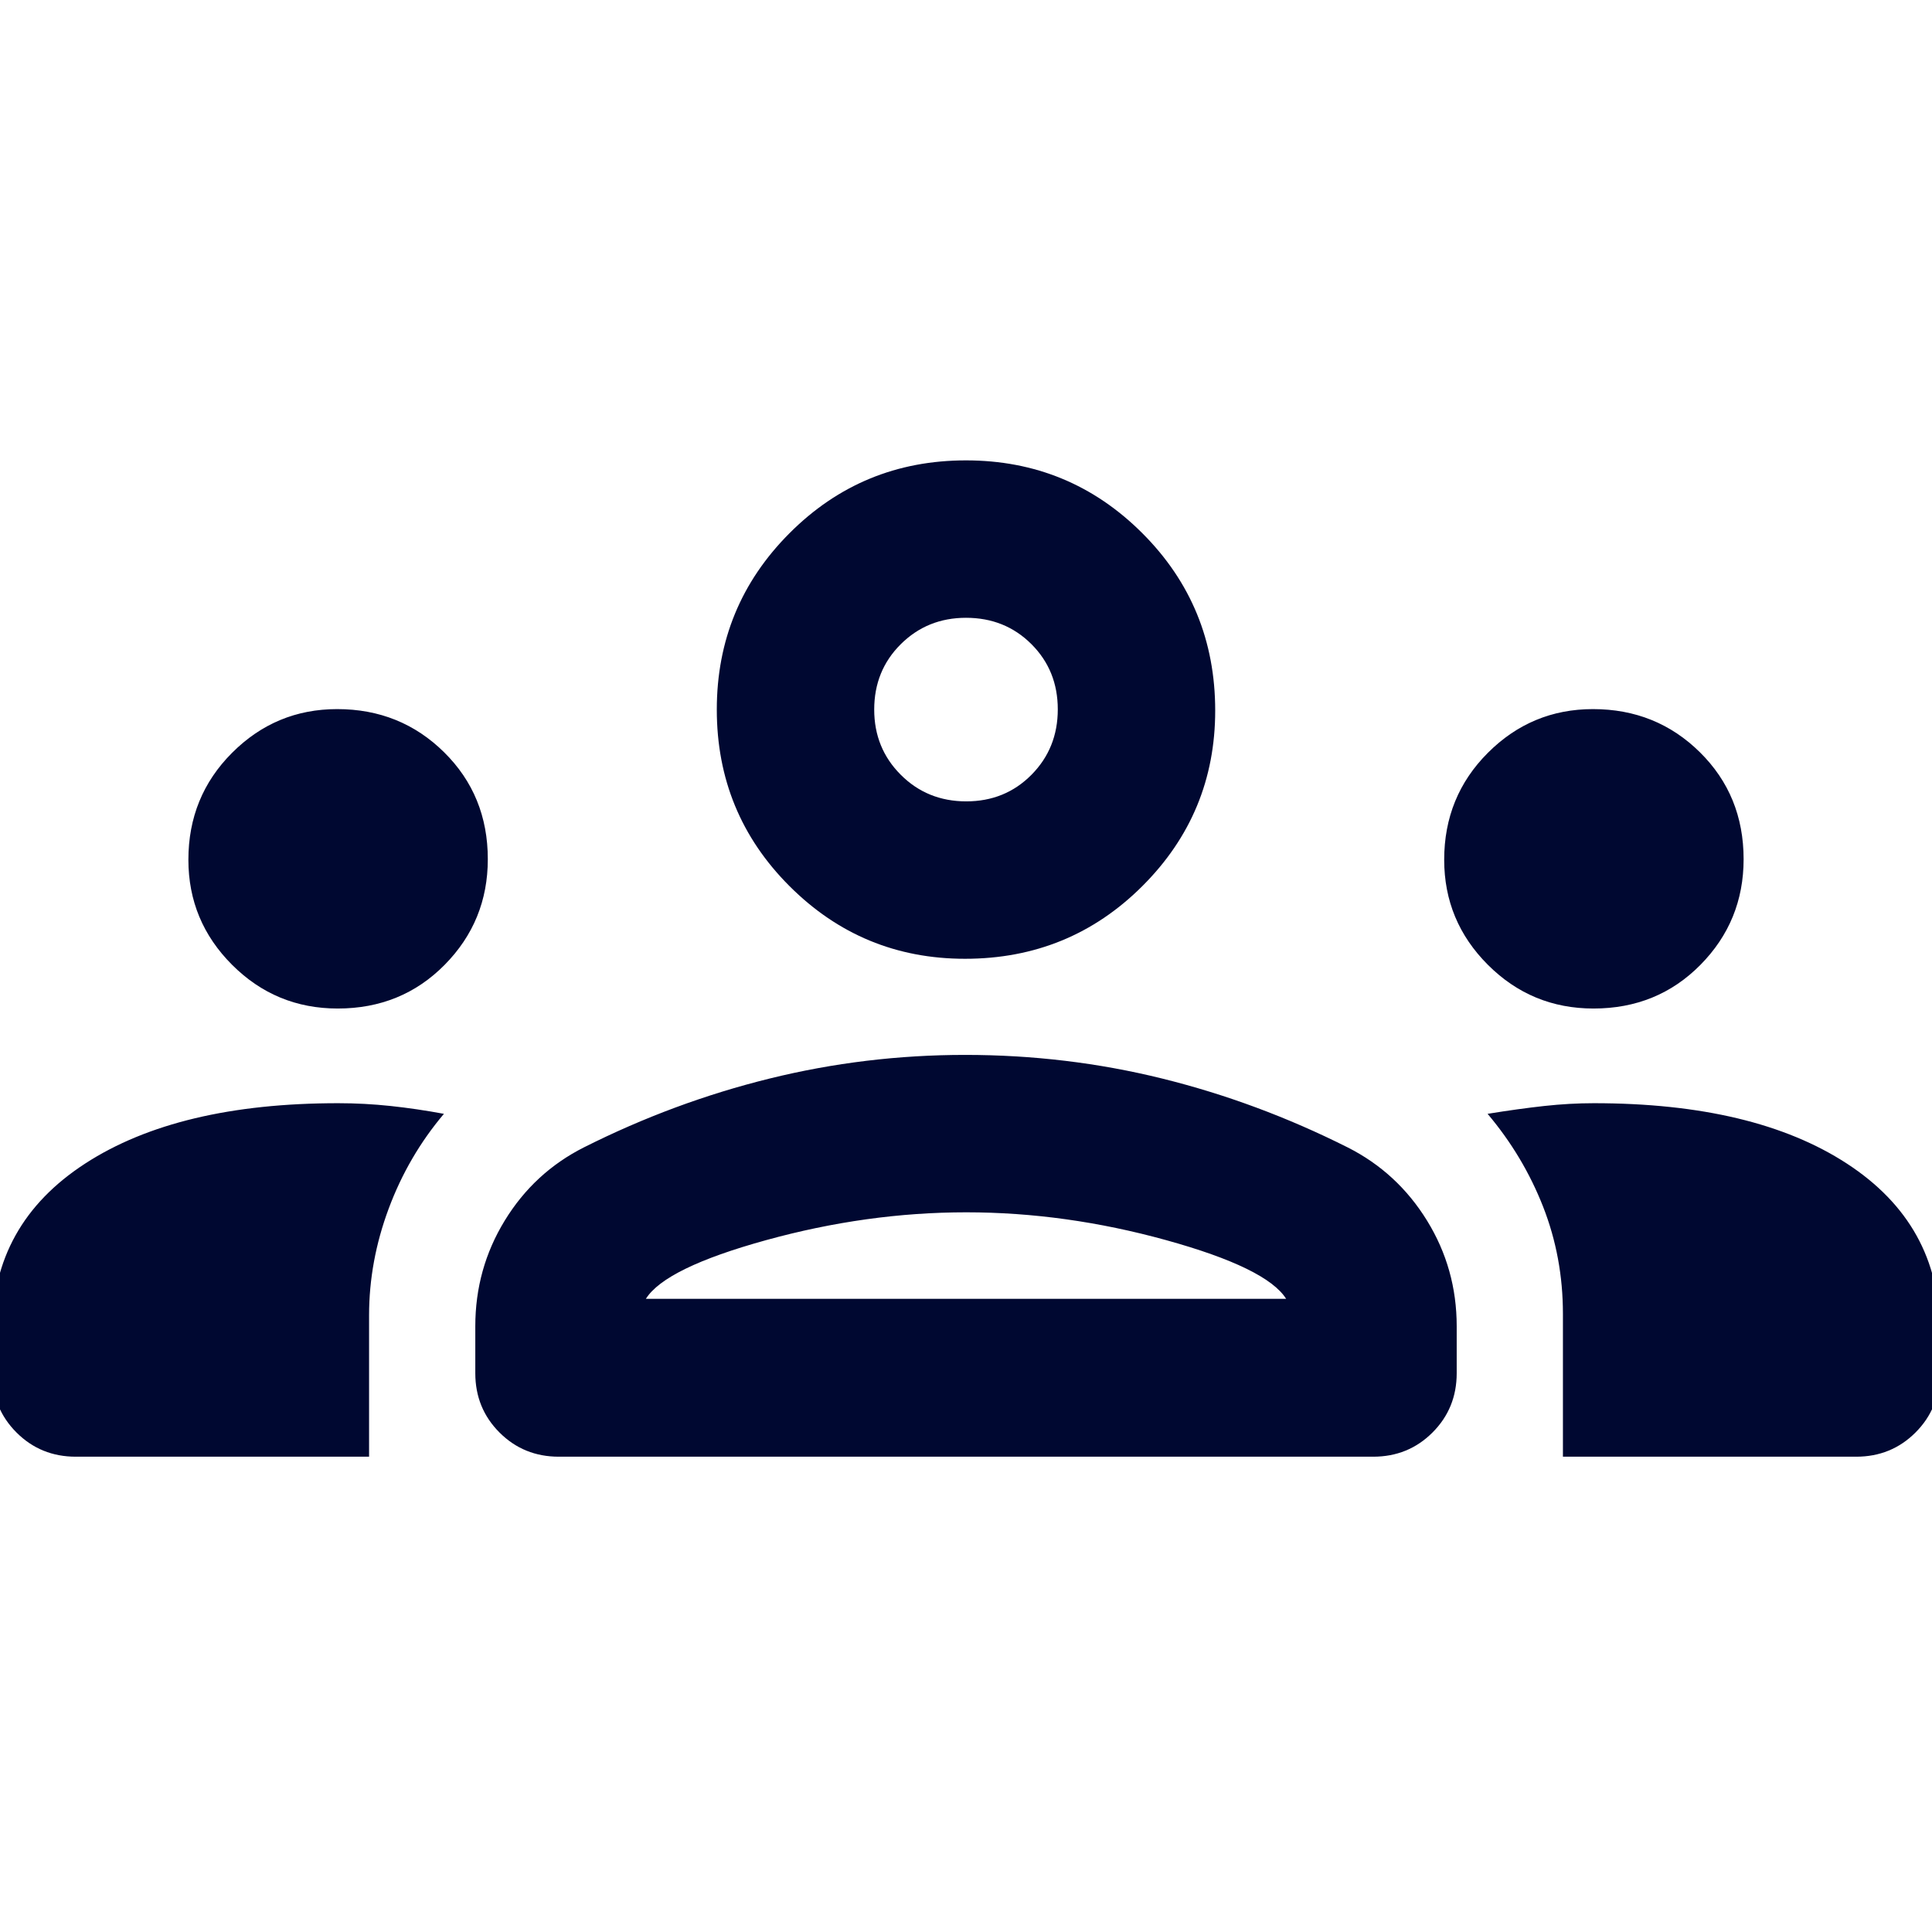
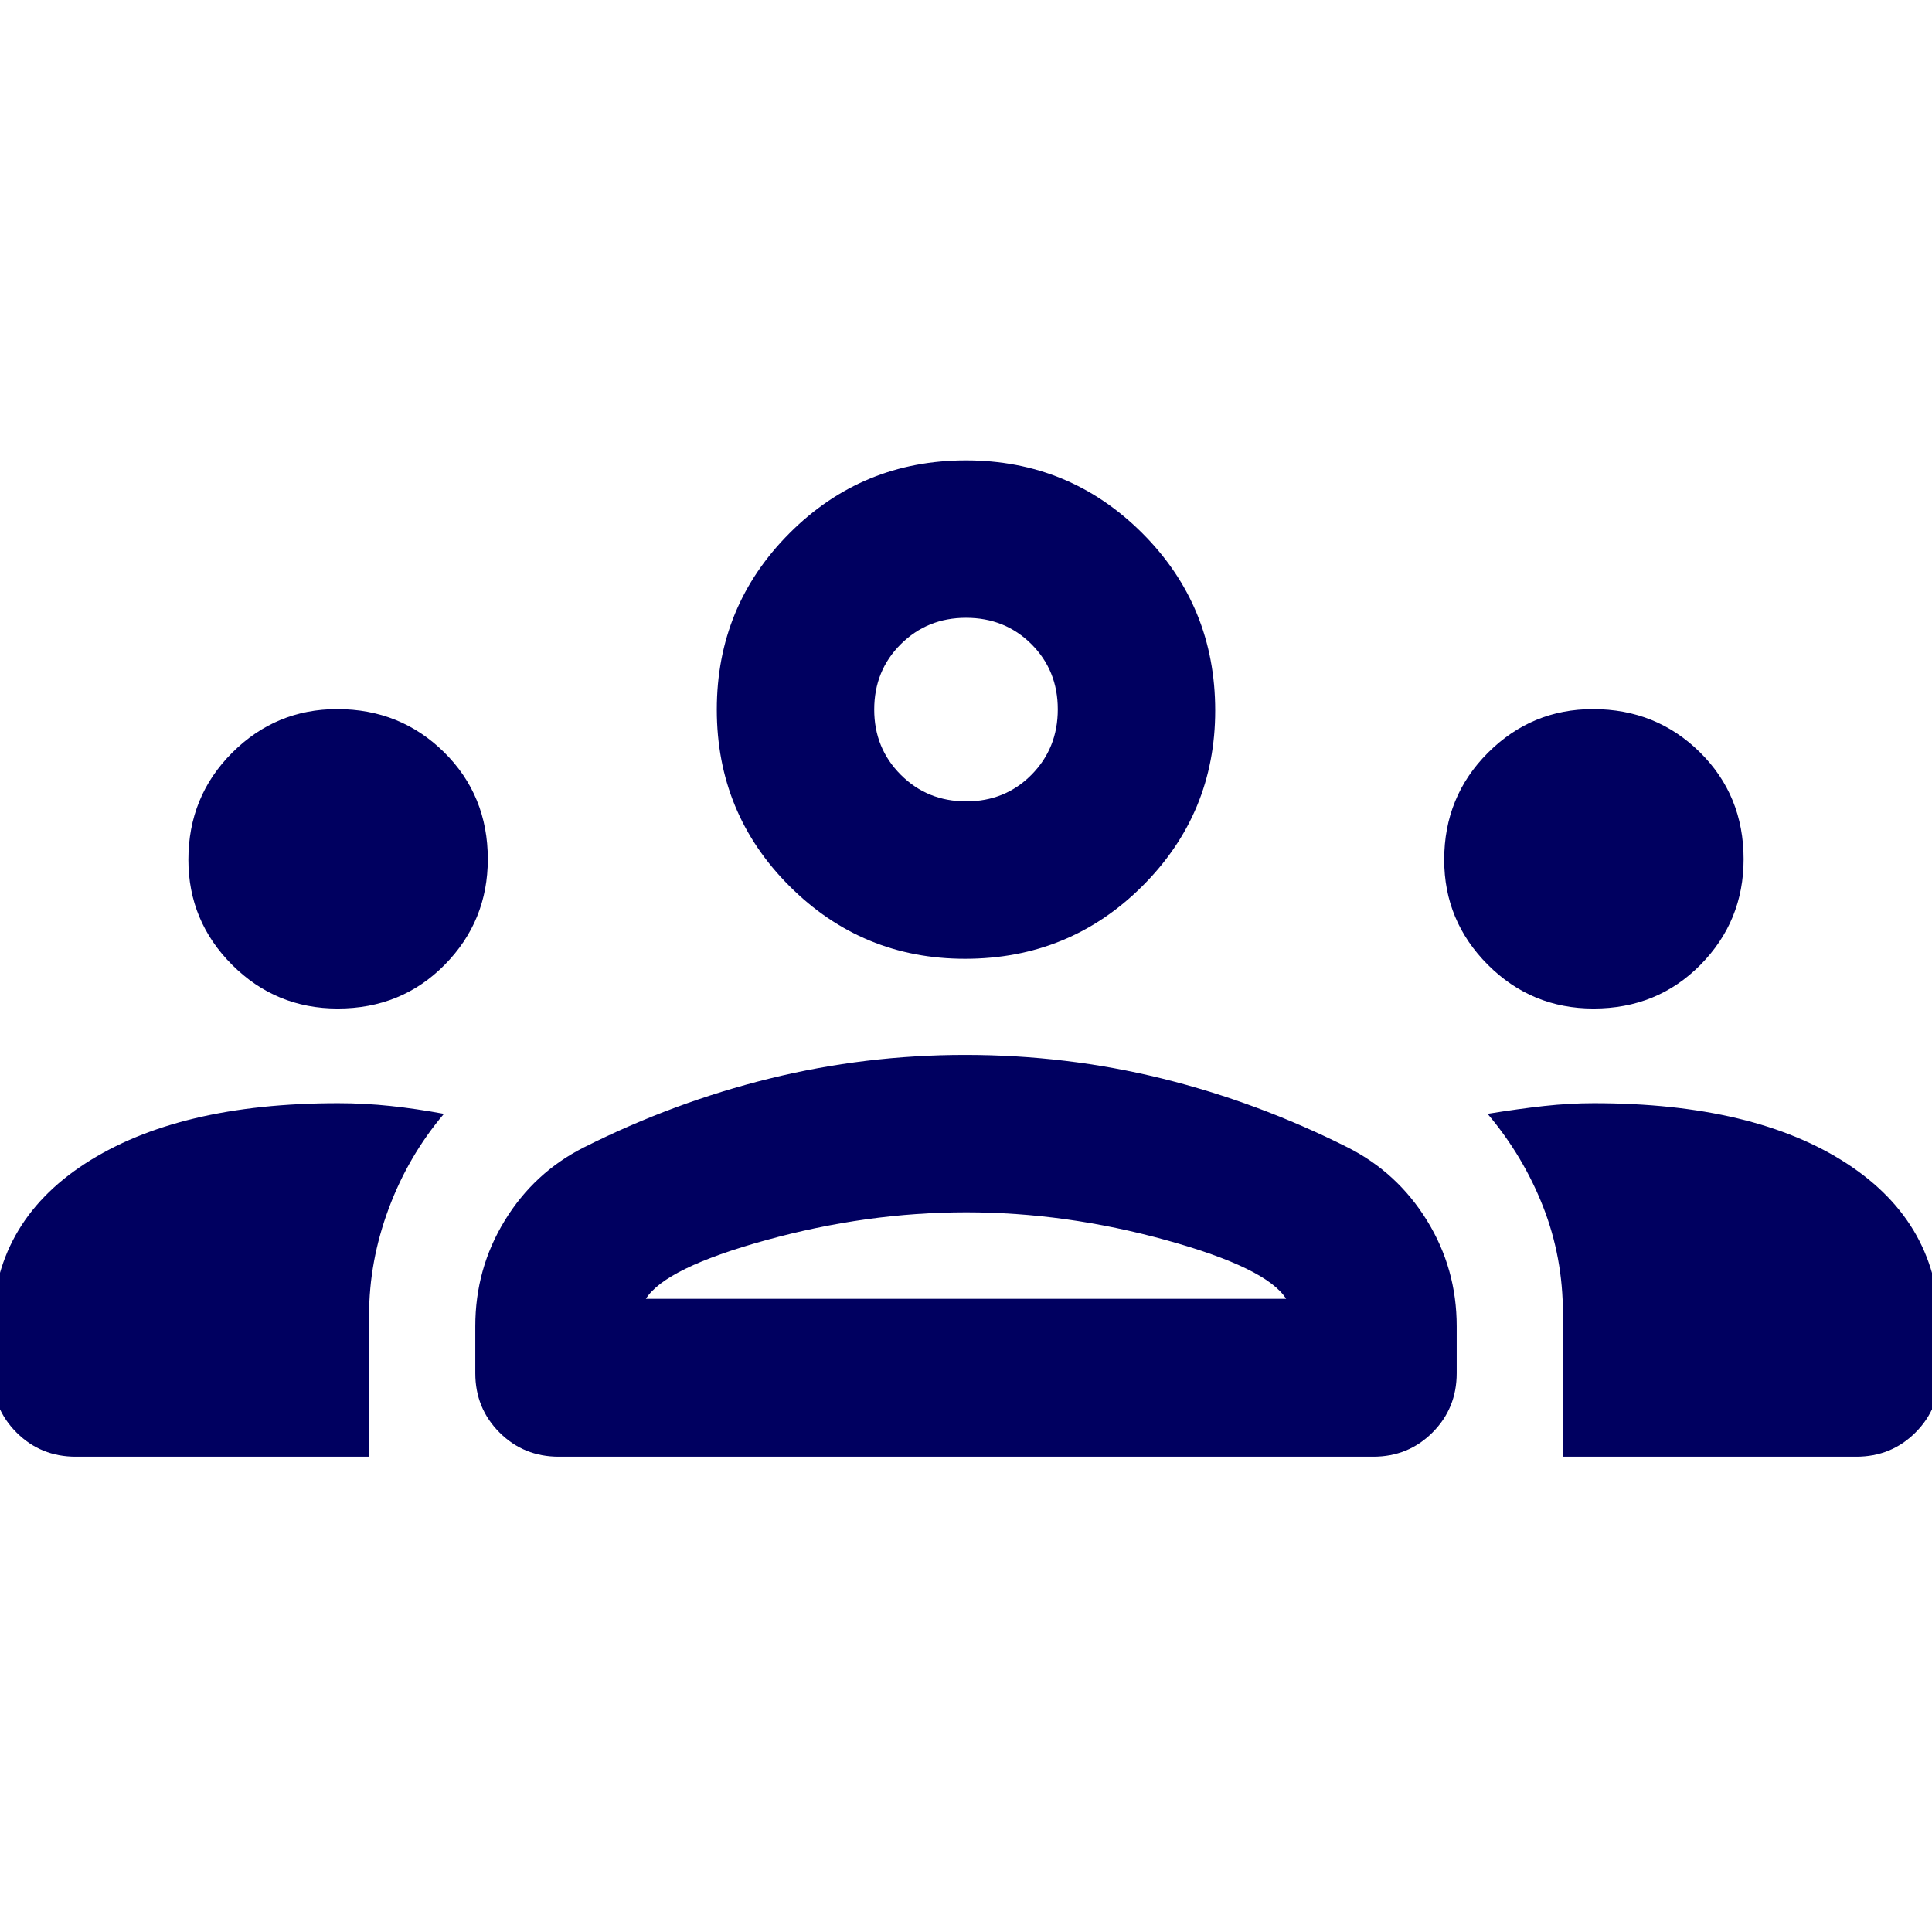
<svg xmlns="http://www.w3.org/2000/svg" height="20" viewBox="0 -960 960 960" width="20">
-   <path d="M37.674-236.174q-17.452 0-29.476-12.024-12.024-12.024-12.024-29.476V-299q0-52.913 46.196-82.87Q88.565-411.826 168-411.826q13.087 0 26.054 1.38 12.968 1.381 26.533 3.902-17.718 20.957-27.457 47.119t-9.739 52.981v70.27H37.674Zm240 0q-17.452 0-29.476-12.024-12.024-12.024-12.024-29.476V-301q0-28.576 14.619-52.484 14.62-23.907 39.337-36.386 44.718-22.478 92.316-34.217 47.597-11.739 97.078-11.739 50.433 0 97.911 11.739t92.195 34.217q24.718 12.479 39.457 36.386 14.739 23.908 14.739 52.484v23.326q0 17.452-12.024 29.476-12.024 12.024-29.476 12.024H277.674Zm498.935 0v-70.969q0-28.141-9.859-53.277-9.859-25.136-27.576-46.124 15.565-2.521 28.18-3.902 12.614-1.38 24.646-1.38 79.722 0 125.774 30.045 46.052 30.045 46.052 82.781v21.326q0 17.452-12.024 29.476-12.024 12.024-29.476 12.024H776.609ZM320.935-314.63h318.13q-9.63-15.327-59.62-29.153-49.989-13.826-99.325-13.826-49.337 0-99.446 13.826-50.109 13.826-59.739 29.153ZM167.809-458.87q-30.766 0-52.483-21.716-21.717-21.717-21.717-52.212 0-31.42 21.716-53.137 21.717-21.717 52.212-21.717 31.42 0 53.137 21.442 21.717 21.443 21.717 53.14 0 30.766-21.442 52.483-21.443 21.717-53.14 21.717Zm624 0q-30.766 0-52.483-21.716-21.717-21.717-21.717-52.212 0-31.42 21.716-53.137 21.717-21.717 52.212-21.717 31.42 0 53.137 21.442 21.717 21.443 21.717 53.14 0 30.766-21.442 52.483-21.443 21.717-53.14 21.717Zm-312.304-24.717q-51.099 0-87.215-36.116-36.116-36.116-36.116-87.71 0-51.435 36.116-87.631 36.116-36.195 87.71-36.195 51.435 0 87.63 36.195 36.196 36.196 36.196 88.126 0 51.099-36.196 87.215-36.195 36.116-88.125 36.116Zm.615-78.218q19.323 0 32.406-13.202 13.083-13.202 13.083-32.526 0-19.324-13.113-32.406-13.112-13.083-32.496-13.083-19.204 0-32.406 13.113-13.203 13.112-13.203 32.496 0 19.204 13.203 32.406 13.202 13.202 32.526 13.202ZM480-314.63Zm0-292.783Z" style="fill: rgb(0, 8, 49);" />
+   <path d="M37.674-236.174q-17.452 0-29.476-12.024-12.024-12.024-12.024-29.476V-299q0-52.913 46.196-82.87Q88.565-411.826 168-411.826q13.087 0 26.054 1.38 12.968 1.381 26.533 3.902-17.718 20.957-27.457 47.119t-9.739 52.981v70.27H37.674Zm240 0q-17.452 0-29.476-12.024-12.024-12.024-12.024-29.476V-301q0-28.576 14.619-52.484 14.62-23.907 39.337-36.386 44.718-22.478 92.316-34.217 47.597-11.739 97.078-11.739 50.433 0 97.911 11.739t92.195 34.217q24.718 12.479 39.457 36.386 14.739 23.908 14.739 52.484v23.326q0 17.452-12.024 29.476-12.024 12.024-29.476 12.024H277.674Zm498.935 0v-70.969q0-28.141-9.859-53.277-9.859-25.136-27.576-46.124 15.565-2.521 28.18-3.902 12.614-1.38 24.646-1.38 79.722 0 125.774 30.045 46.052 30.045 46.052 82.781v21.326q0 17.452-12.024 29.476-12.024 12.024-29.476 12.024H776.609ZM320.935-314.63h318.13q-9.63-15.327-59.62-29.153-49.989-13.826-99.325-13.826-49.337 0-99.446 13.826-50.109 13.826-59.739 29.153ZM167.809-458.87q-30.766 0-52.483-21.716-21.717-21.717-21.717-52.212 0-31.42 21.716-53.137 21.717-21.717 52.212-21.717 31.42 0 53.137 21.442 21.717 21.443 21.717 53.14 0 30.766-21.442 52.483-21.443 21.717-53.14 21.717Zm624 0q-30.766 0-52.483-21.716-21.717-21.717-21.717-52.212 0-31.42 21.716-53.137 21.717-21.717 52.212-21.717 31.42 0 53.137 21.442 21.717 21.443 21.717 53.14 0 30.766-21.442 52.483-21.443 21.717-53.14 21.717Zm-312.304-24.717q-51.099 0-87.215-36.116-36.116-36.116-36.116-87.71 0-51.435 36.116-87.631 36.116-36.195 87.71-36.195 51.435 0 87.63 36.195 36.196 36.196 36.196 88.126 0 51.099-36.196 87.215-36.195 36.116-88.125 36.116Zm.615-78.218q19.323 0 32.406-13.202 13.083-13.202 13.083-32.526 0-19.324-13.113-32.406-13.112-13.083-32.496-13.083-19.204 0-32.406 13.113-13.203 13.112-13.203 32.496 0 19.204 13.203 32.406 13.202 13.202 32.526 13.202ZM480-314.63Zm0-292.783Z" style="fill: #000060;" />
</svg>
